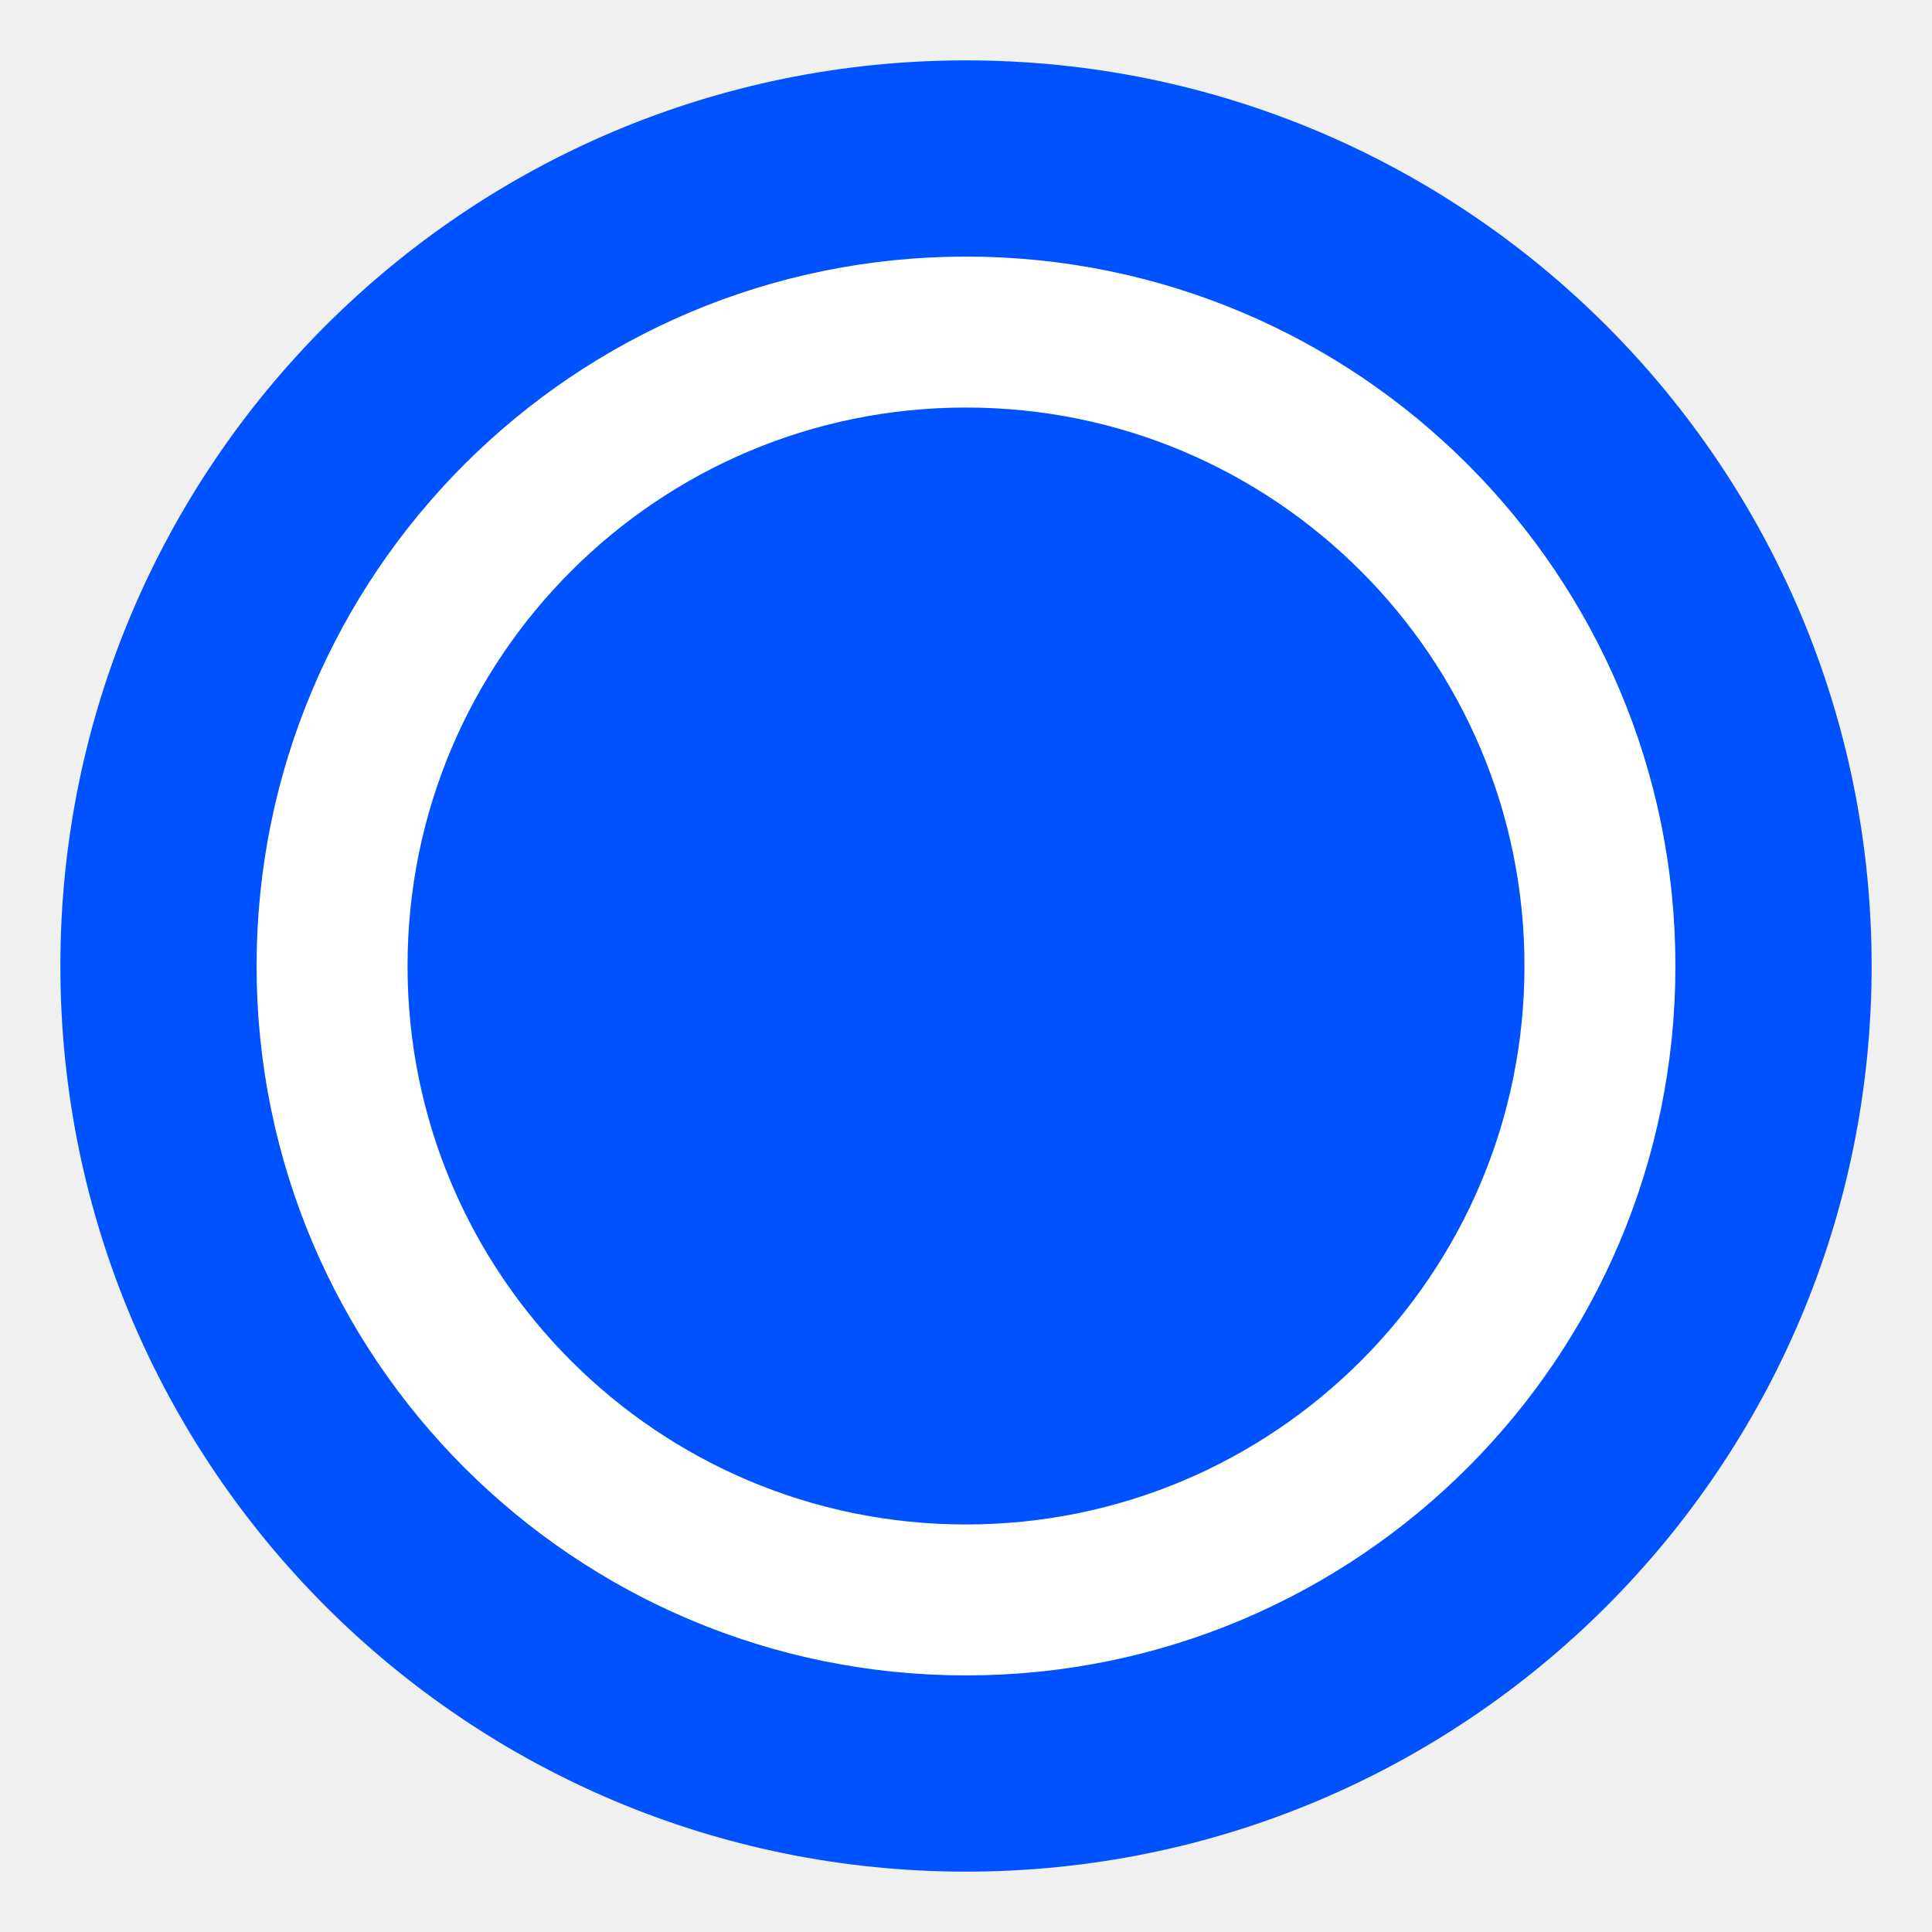
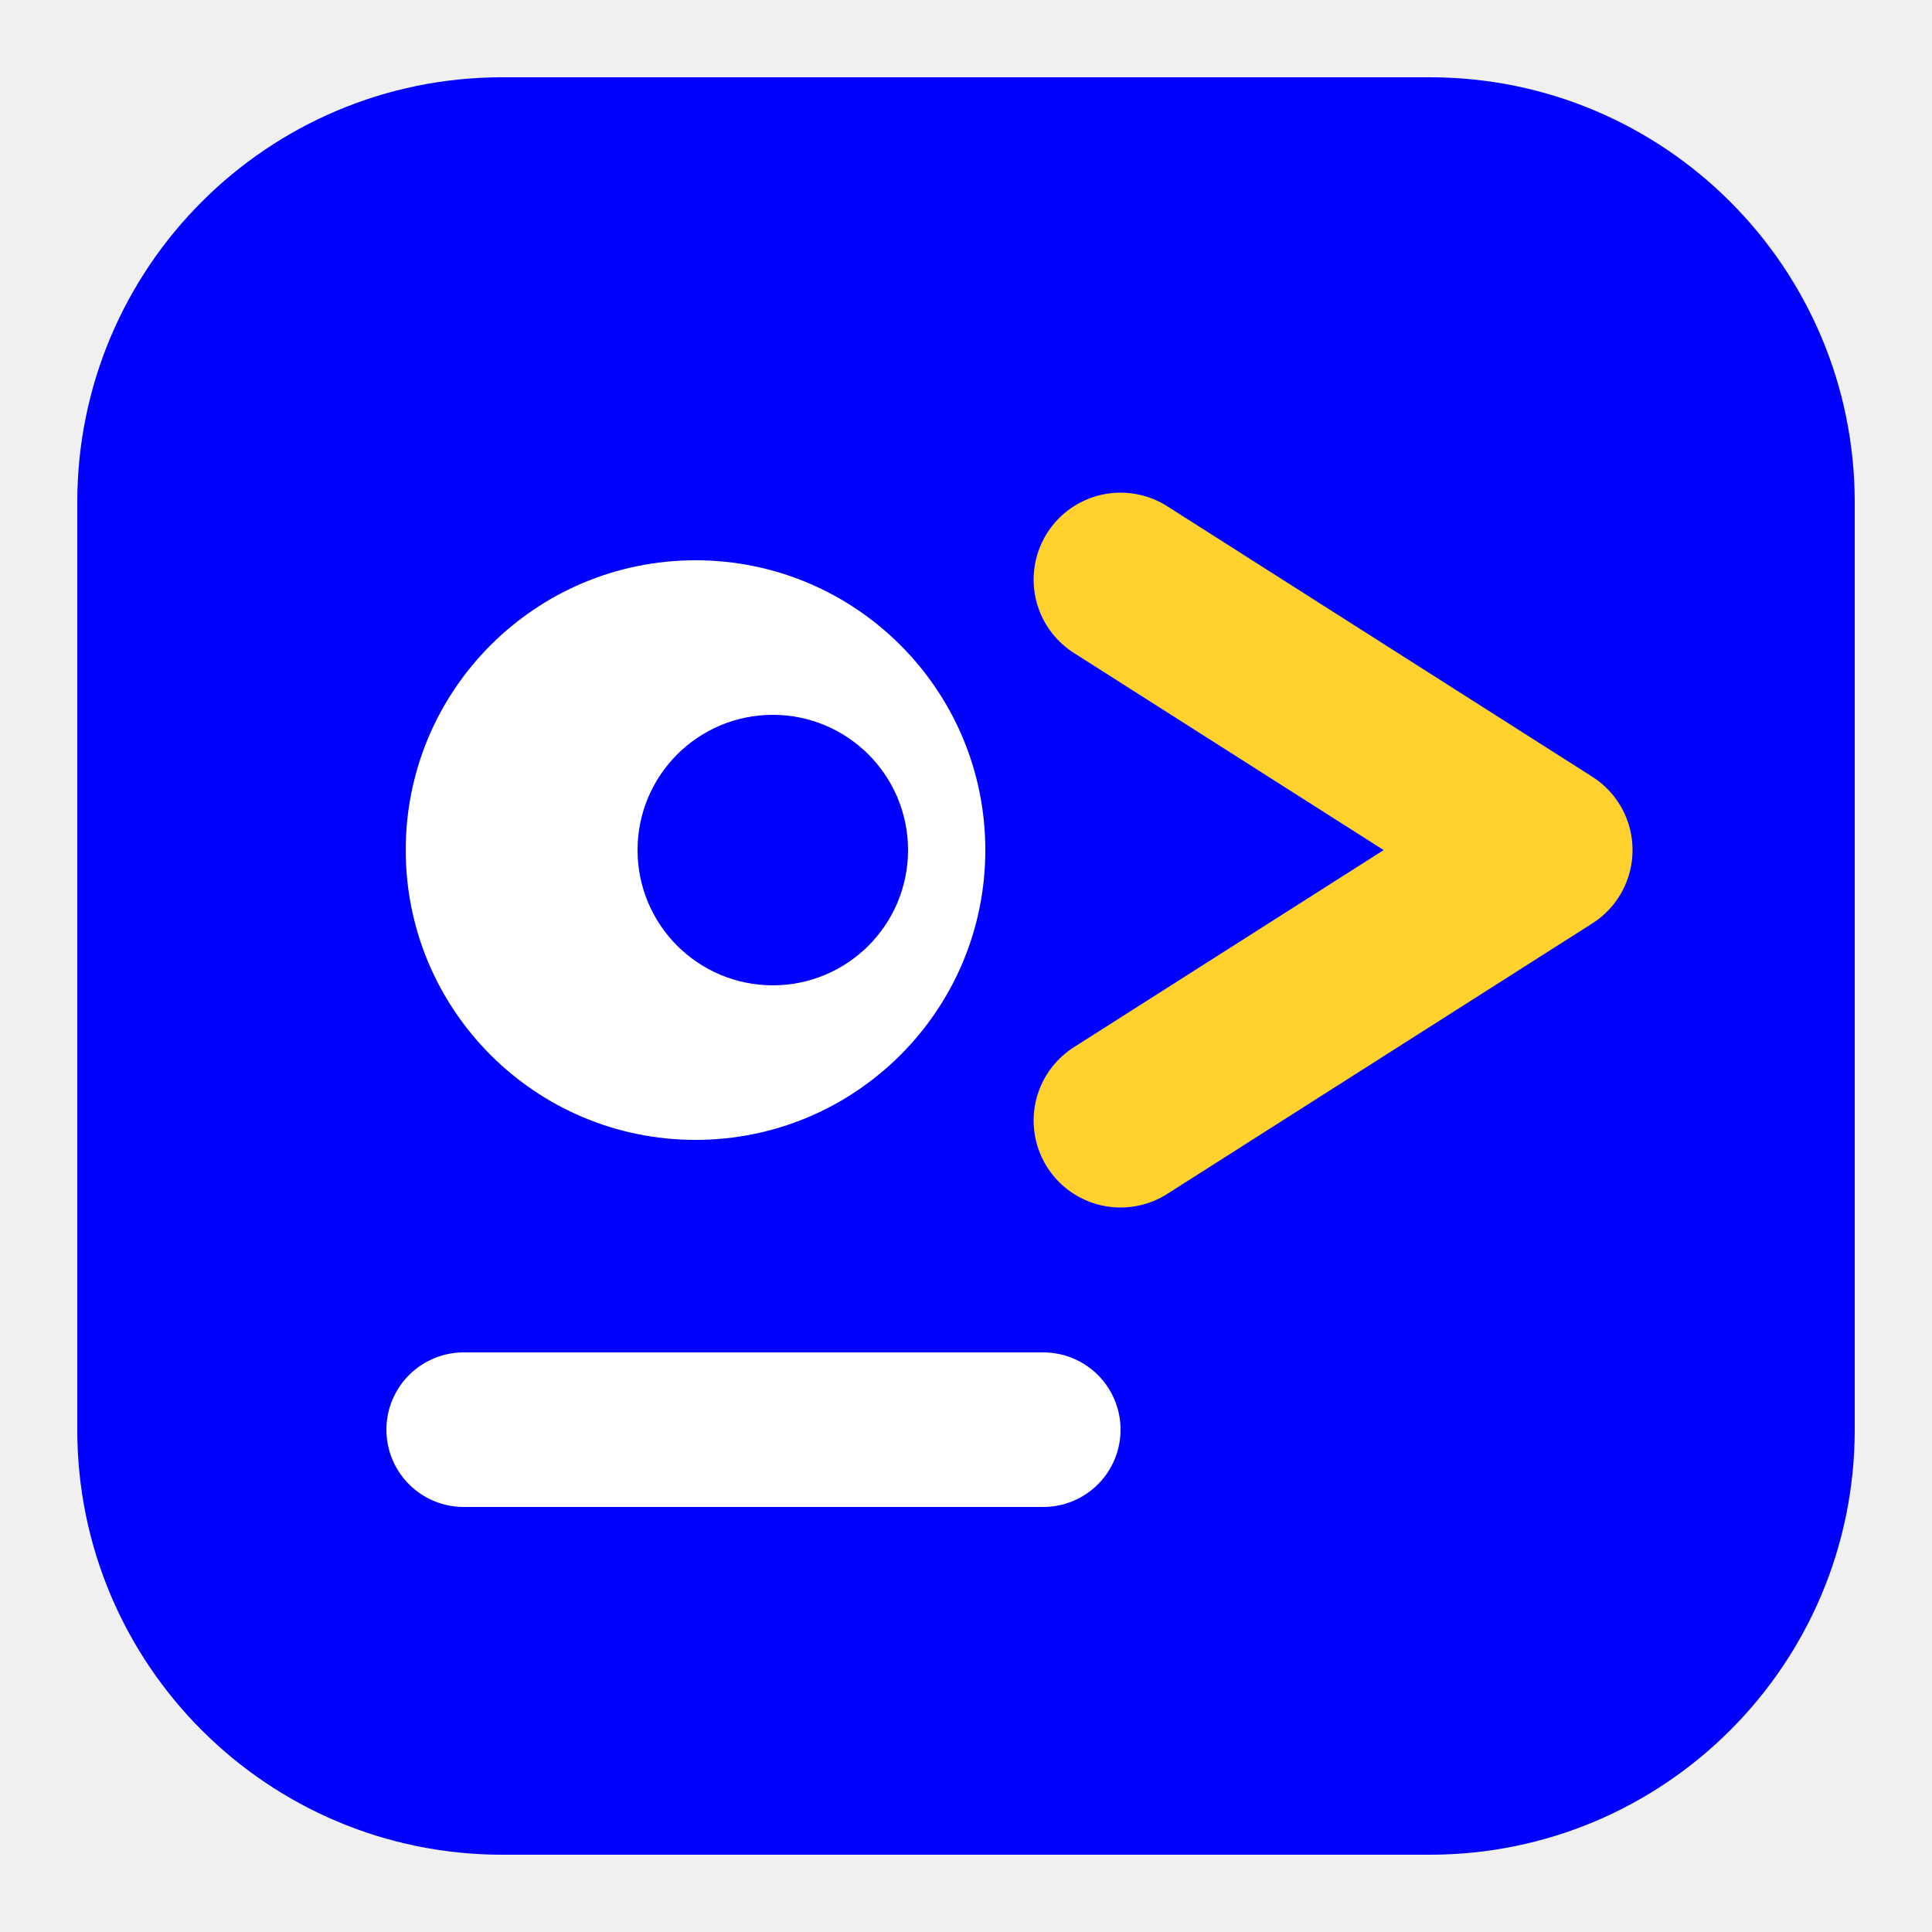
- <svg xmlns="http://www.w3.org/2000/svg" viewBox="0 0 32 32">
-   <circle cx="16" cy="16" r="15" fill="#0052ff" />
-   <circle cx="16" cy="16" r="10.5" fill="none" stroke="#fff" stroke-width="2.5" />
+ <svg xmlns="http://www.w3.org/2000/svg" viewBox="0 0 100 100">
+   <rect x="4" y="4" width="92" height="92" rx="22" fill="#0000ff" />
+   <circle cx="36" cy="44" r="15" fill="#fff" />
+   <circle cx="40" cy="44" r="7" fill="#0000ff" />
+   <path d="M58,30 L80,44 L58,58" fill="none" stroke="#ffd12f" stroke-width="9" stroke-linecap="round" stroke-linejoin="round" />
+   <path d="M24,74 H54" stroke="#fff" stroke-width="8" stroke-linecap="round" />
</svg>
